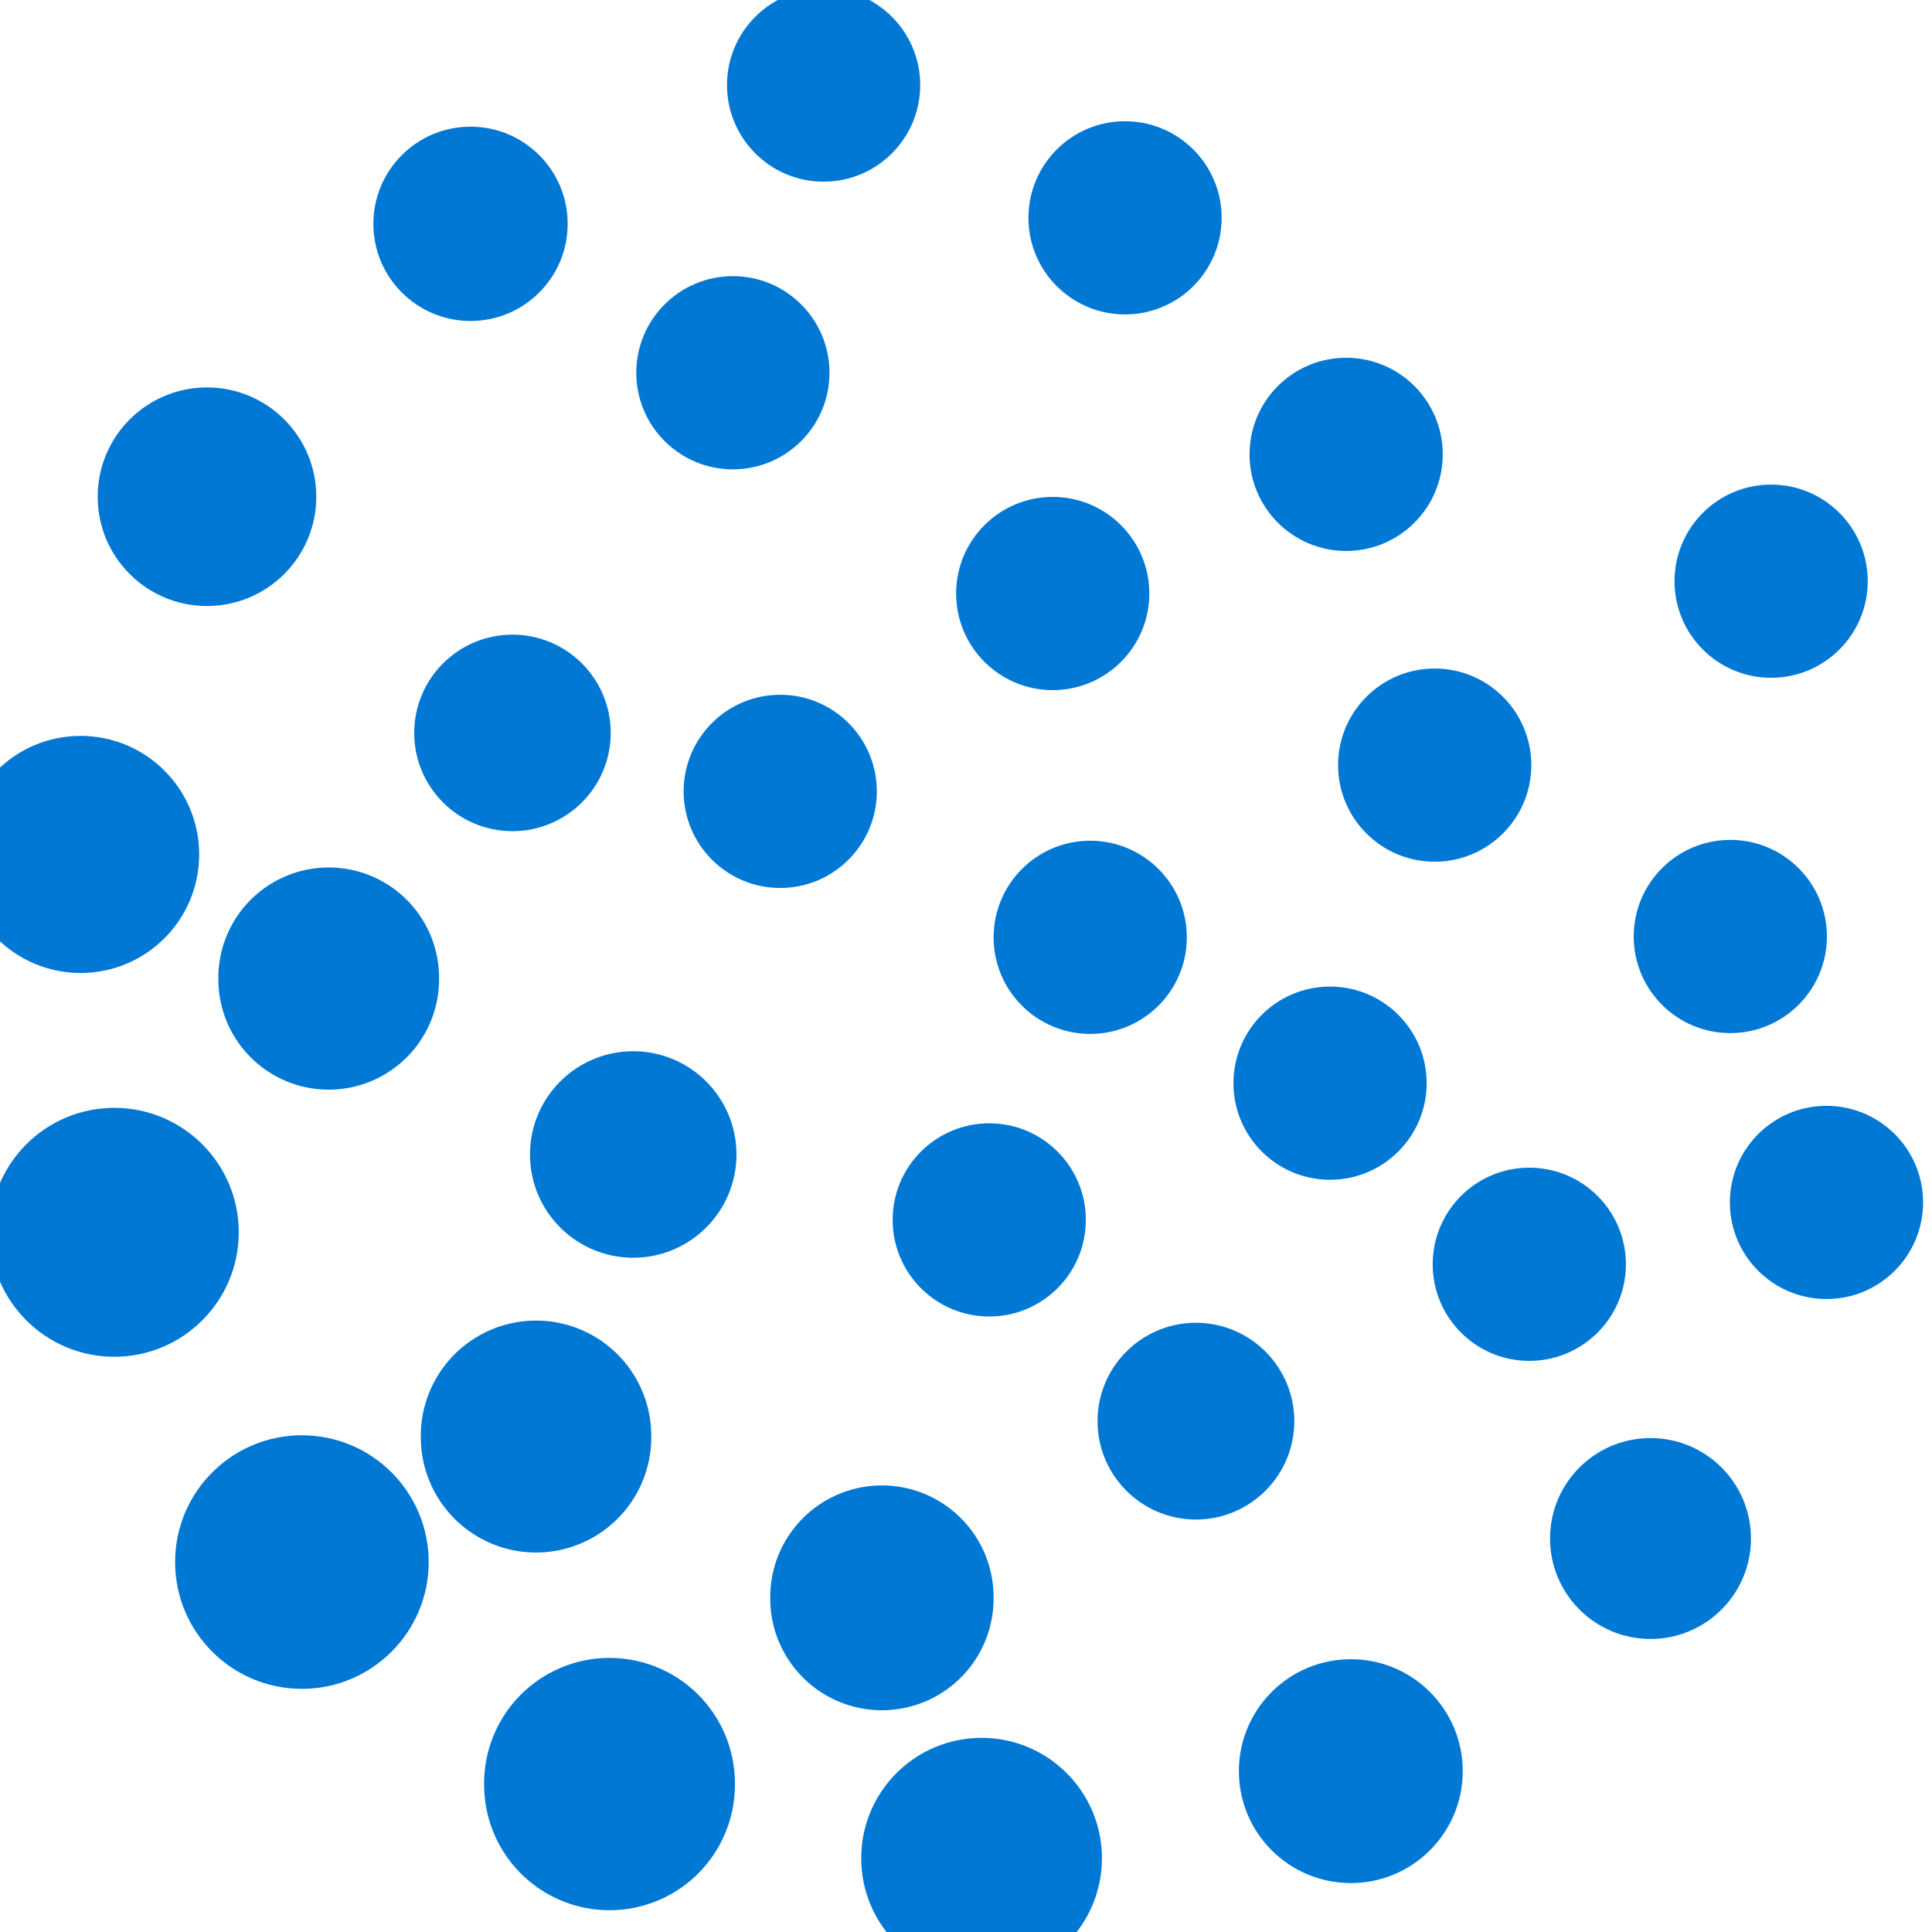
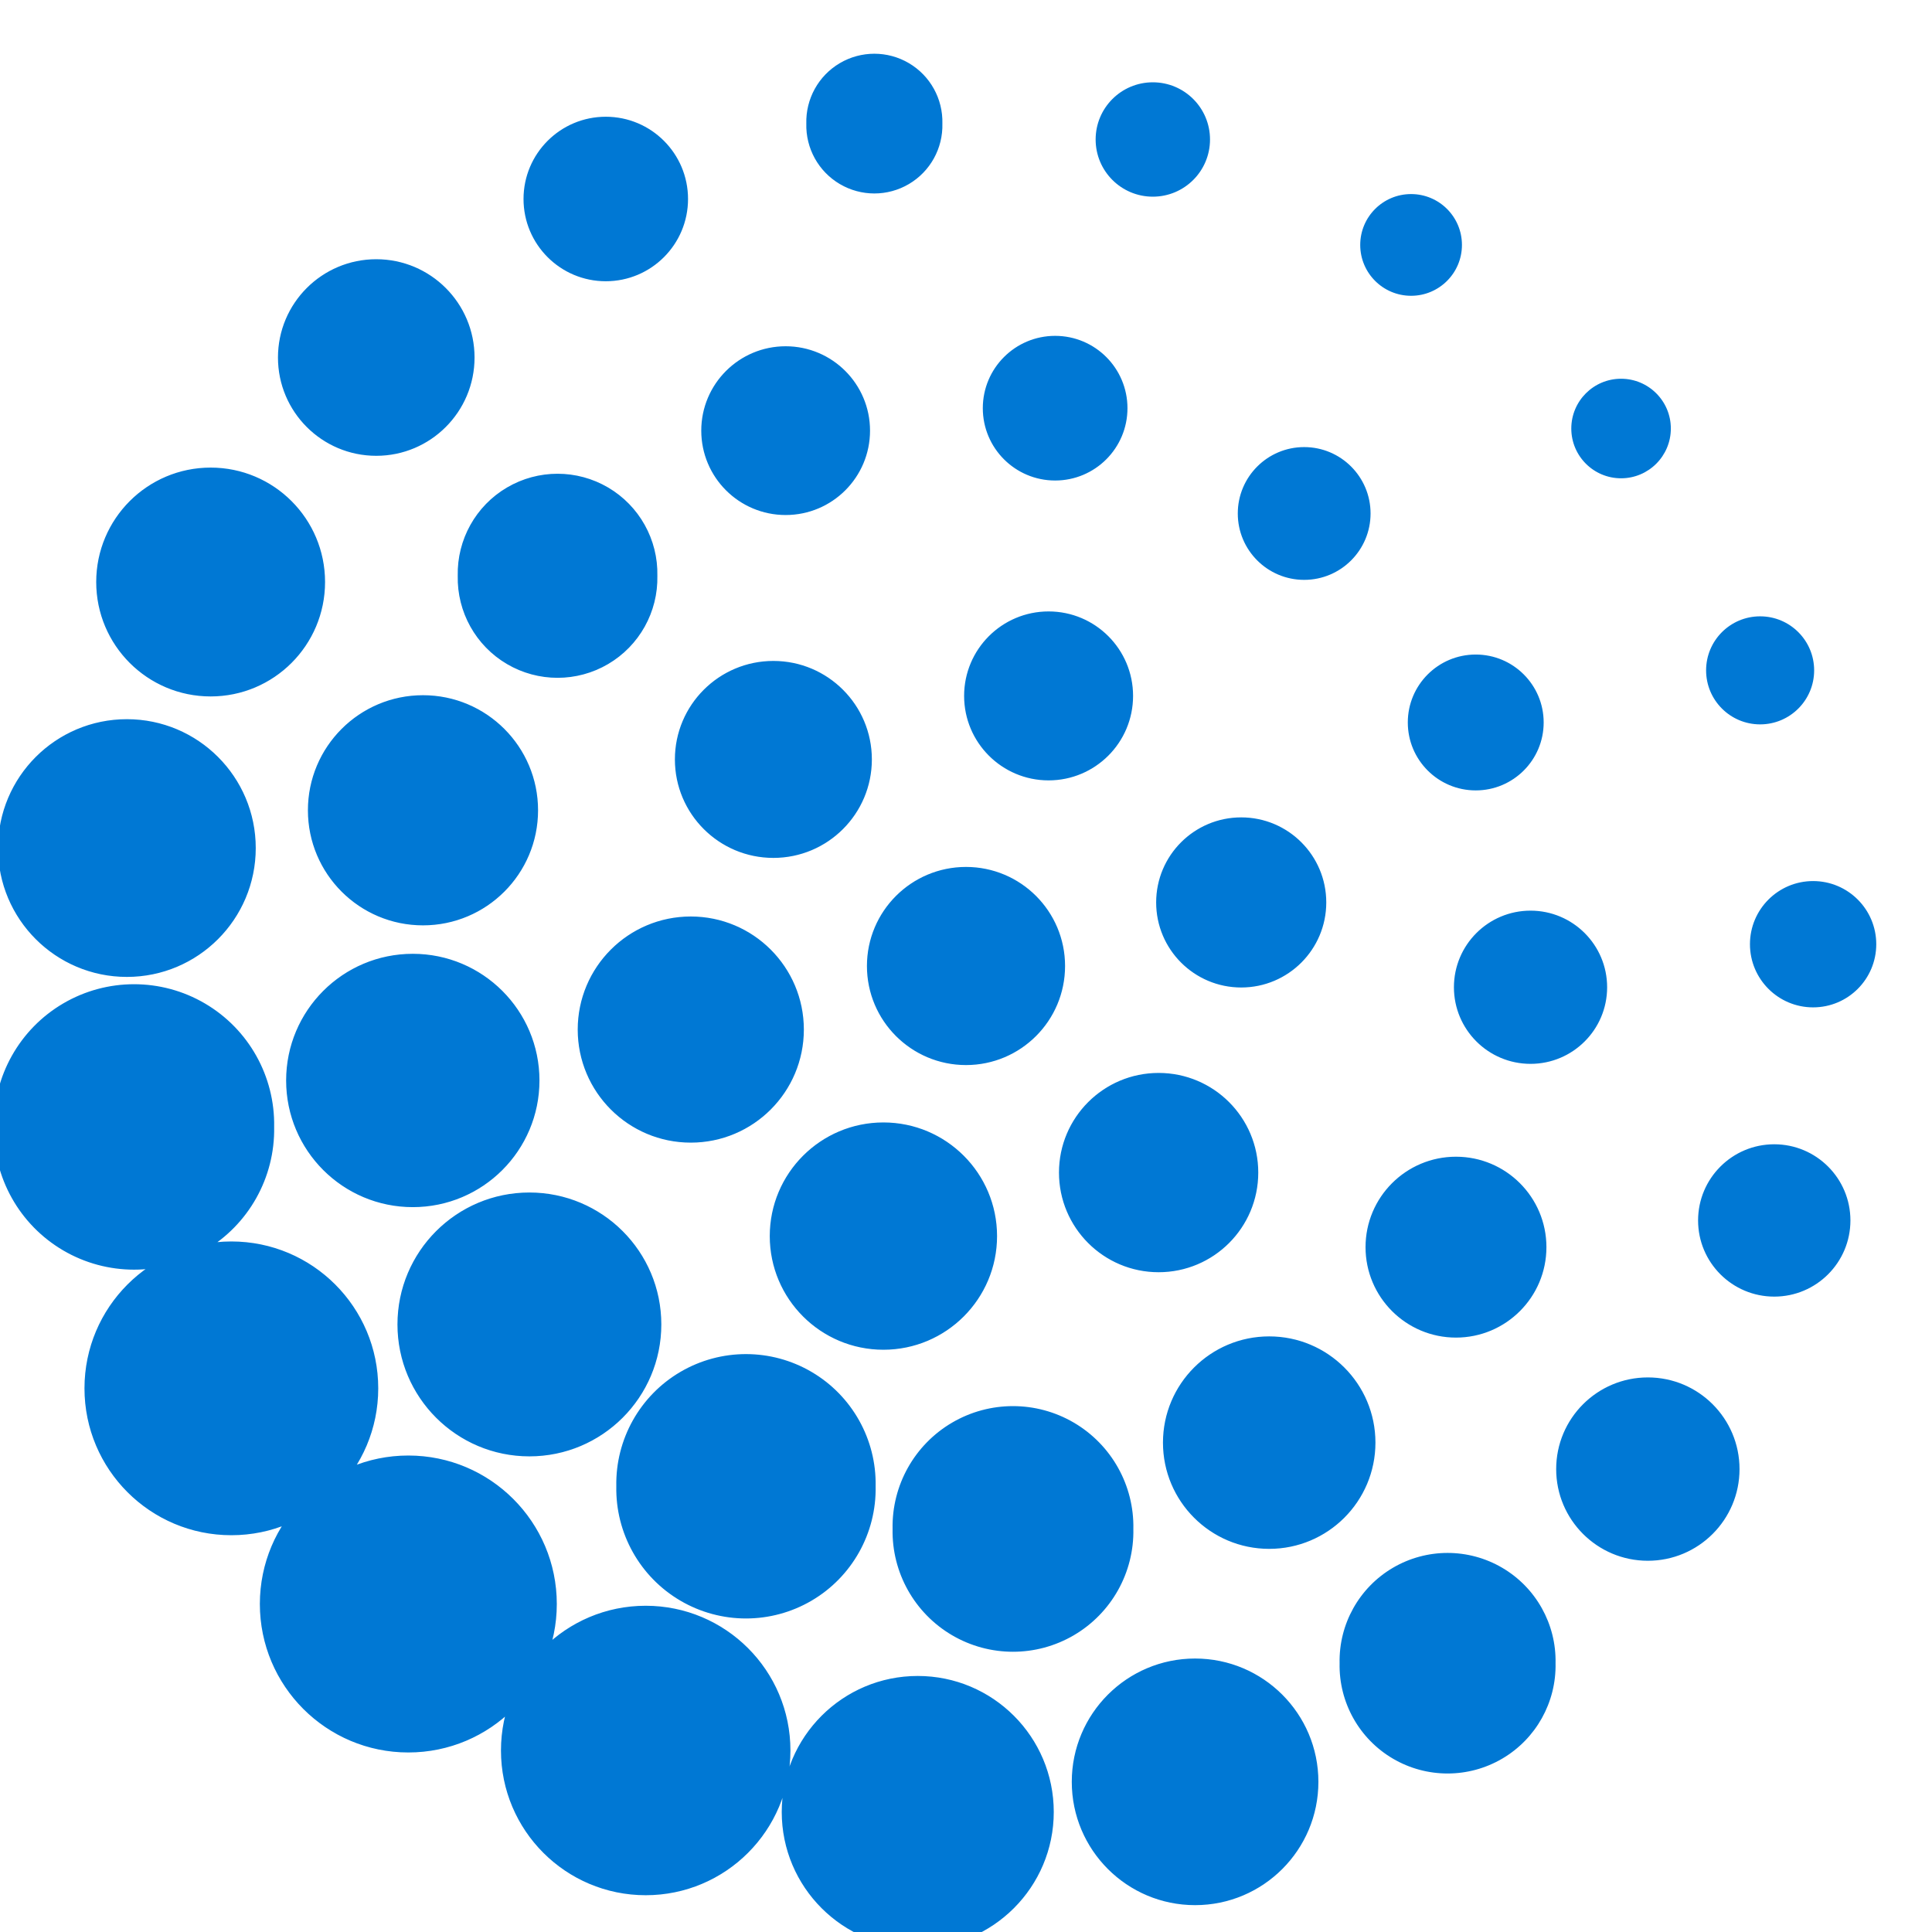
- <svg xmlns="http://www.w3.org/2000/svg" viewBox="0 0 512 512" width="512" height="512">
+ <svg xmlns="http://www.w3.org/2000/svg" viewBox="-200 -200 400 400">
  <style>path{fill:#0078D4}@media (prefers-color-scheme:dark){path{fill:#3EACEB}}</style>
-   <g transform="translate(256.0 256.0) scale(1.25)">
-     <path d="M-167.675,126.369a26.880,26.880 0 1,0 53.760,0a26.880,26.880 0 1,0 -53.760,0Z M-102.161,173.438a26.584,26.584 0 1,0 53.167,0a26.584,26.584 0 1,0 -53.167,0Z M-206.955,56.461a26.387,26.387 0 1,0 52.774,0a26.387,26.387 0 1,0 -52.774,0Z M-22.216,189.160a25.518,25.518 0 1,0 51.036,0a25.518,25.518 0 1,0 -51.036,0Z M-212.837,-23.652a25.132,25.132 0 1,0 50.264,0a25.132,25.132 0 1,0 -50.264,0Z M-115.586,99.760a24.430,24.430 0 1,0 48.859,0a24.430,24.430 0 1,0 -48.859,0Z M57.854,170.695a23.730,23.730 0 1,0 47.460,0a23.730,23.730 0 1,0 -47.460,0Z M-41.505,133.954a23.678,23.678 0 1,0 47.355,0a23.678,23.678 0 1,0 -47.355,0Z M-158.508,2.663a23.399,23.399 0 1,0 46.797,0a23.399,23.399 0 1,0 -46.797,0Z M-184.089,-99.490a23.172,23.172 0 1,0 46.344,0a23.172,23.172 0 1,0 -46.344,0Z M-92.440,39.959a21.889,21.889 0 1,0 43.779,0a21.889,21.889 0 1,0 -43.779,0Z M123.823,121.378a21.297,21.297 0 1,0 42.594,0a21.297,21.297 0 1,0 -42.594,0Z M27.888,96.496a20.856,20.856 0 1,0 41.712,0a20.856,20.856 0 1,0 -41.712,0Z M-116.984,-49.416a20.831,20.831 0 1,0 41.662,0a20.831,20.831 0 1,0 -41.662,0Z M-125.642,-157.347a20.597,20.597 0 1,0 41.194,0a20.597,20.597 0 1,0 -41.194,0Z M-15.552,53.829a20.480,20.480 0 1,0 40.960,0a20.480,20.480 0 1,0 -40.960,0Z M-59.864,-37.024a20.480,20.480 0 1,0 40.960,0a20.480,20.480 0 1,0 -40.960,0Z M98.944,63.240a20.480,20.480 0 1,0 40.960,0a20.480,20.480 0 1,0 -40.960,0Z M161.948,50.125a20.480,20.480 0 1,0 40.960,0a20.480,20.480 0 1,0 -40.960,0Z M-69.901,-125.774a20.480,20.480 0 1,0 40.960,0a20.480,20.480 0 1,0 -40.960,0Z M-50.669,-186.765a20.480,20.480 0 1,0 40.960,0a20.480,20.480 0 1,0 -40.960,0Z M56.702,24.843a20.480,20.480 0 1,0 40.960,0a20.480,20.480 0 1,0 -40.960,0Z M5.854,-6.080a20.480,20.480 0 1,0 40.960,0a20.480,20.480 0 1,0 -40.960,0Z M141.561,-6.255a20.480,20.480 0 1,0 40.960,0a20.480,20.480 0 1,0 -40.960,0Z M-2.095,-78.969a20.480,20.480 0 1,0 40.960,0a20.480,20.480 0 1,0 -40.960,0Z M13.236,-158.619a20.480,20.480 0 1,0 40.960,0a20.480,20.480 0 1,0 -40.960,0Z M78.886,-42.588a20.480,20.480 0 1,0 40.960,0a20.480,20.480 0 1,0 -40.960,0Z M150.214,-81.583a20.480,20.480 0 1,0 40.960,0a20.480,20.480 0 1,0 -40.960,0Z M60.115,-108.471a20.480,20.480 0 1,0 40.960,0a20.480,20.480 0 1,0 -40.960,0Z" />
-   </g>
+   <path d="M-20.51,0.00a20.51,20.51 0 1,0 41.02,0a20.51,20.51 0 1,0 -41.02,0Z M-60.27,-42.77a20.39,20.39 0 1,0 40.78,0a20.39,20.39 0 1,0 -40.78,0Z M-0.39,-55.92a17.49,17.49 0 1,0 34.98,0a17.49,17.49 0 1,0 -34.98,0Z M39.37,-13.16a17.61,17.61 0 1,0 35.22,0a17.61,17.61 0 1,0 -35.22,0Z M19.25,42.77a20.63,20.63 0 1,0 41.26,0a20.63,20.63 0 1,0 -41.26,0Z M-40.63,55.92a23.53,23.53 0 1,0 47.06,0a23.53,23.53 0 1,0 -47.06,0Z M-80.39,13.16a23.41,23.41 0 1,0 46.82,0a23.41,23.41 0 1,0 -46.82,0Z M-136.25,-32.24a23.82,23.82 0 1,0 47.65,0a23.82,23.82 0 1,0 -47.65,0Z M-105.23,-80.79a20.67,20.67 0 1,0 41.33,0a20.67,20.67 0 1,0 -41.33,0Z M-54.81,-110.84a17.47,17.47 0 1,0 34.94,0a17.47,17.47 0 1,0 -34.94,0Z M3.48,-115.49a14.97,14.97 0 1,0 29.95,0a14.97,14.97 0 1,0 -29.95,0Z M56.27,-93.69a13.74,13.74 0 1,0 27.49,0a13.74,13.74 0 1,0 -27.49,0Z M91.47,-50.42a14.06,14.06 0 1,0 28.13,0a14.06,14.06 0 1,0 -28.13,0Z M101.02,4.40a15.86,15.86 0 1,0 31.72,0a15.86,15.86 0 1,0 -31.72,0Z M82.72,58.21a18.72,18.72 0 1,0 37.45,0a18.72,18.72 0 1,0 -37.45,0Z M40.78,98.68a21.99,21.99 0 1,0 43.99,0a21.99,21.99 0 1,0 -43.99,0Z M-15.20,116.55a24.93,24.93 0 1,0 49.85,0a24.93,24.93 0 1,0 -49.85,0Z M-72.40,107.72a26.85,26.85 0 1,0 53.69,0a26.85,26.85 0 1,0 -53.69,0Z M-117.71,74.21a27.31,27.31 0 1,0 54.63,0a27.31,27.31 0 1,0 -54.63,0Z M-140.76,23.70a26.22,26.22 0 1,0 52.45,0a26.22,26.22 0 1,0 -52.45,0Z M-200.41,-24.42a26.68,26.68 0 1,0 53.36,0a26.68,26.68 0 1,0 -53.36,0Z M-180.08,-79.50a23.69,23.69 0 1,0 47.38,0a23.69,23.69 0 1,0 -47.38,0Z M-142.45,-125.98a20.35,20.35 0 1,0 40.70,0a20.35,20.35 0 1,0 -40.70,0Z M-91.61,-158.80a17.03,17.03 0 1,0 34.06,0a17.03,17.03 0 1,0 -34.06,0Z M-33.06,-174.41a14.09,14.09 0 1,0 28.17,0a14.09,14.09 0 1,0 -28.17,0Z M26.84,-171.12a11.84,11.84 0 1,0 23.68,0a11.84,11.84 0 1,0 -23.68,0Z M81.62,-149.29a10.53,10.53 0 1,0 21.06,0a10.53,10.53 0 1,0 -21.06,0Z M125.32,-111.28a10.30,10.30 0 1,0 20.61,0a10.30,10.30 0 1,0 -20.61,0Z M153.23,-61.21a11.18,11.18 0 1,0 22.37,0a11.18,11.18 0 1,0 -22.37,0Z M162.31,-4.51a13.07,13.07 0 1,0 26.15,0a13.07,13.07 0 1,0 -26.15,0Z M151.57,52.68a15.77,15.77 0 1,0 31.54,0a15.77,15.77 0 1,0 -31.54,0Z M122.19,104.16a18.98,18.98 0 1,0 37.96,0a18.98,18.98 0 1,0 -37.96,0Z M77.35,144.35a22.36,22.36 0 1,0 44.71,0a22.36,22.36 0 1,0 -44.71,0Z M21.90,168.91a25.53,25.53 0 1,0 51.06,0a25.53,25.53 0 1,0 -51.06,0Z M-38.15,175.15a28.16,28.16 0 1,0 56.32,0a28.16,28.16 0 1,0 -56.32,0Z M-96.28,162.42a29.96,29.96 0 1,0 59.93,0a29.96,29.96 0 1,0 -59.93,0Z M-146.20,132.09a30.74,30.74 0 1,0 61.48,0a30.74,30.74 0 1,0 -61.48,0Z M-182.51,87.44a30.41,30.41 0 1,0 60.82,0a30.41,30.41 0 1,0 -60.82,0Z M-201.25,33.32a29.01,29.01 0 1,0 58.01,0a29.01,29.01 0 1,0 -58.01,0Z" />
</svg>
